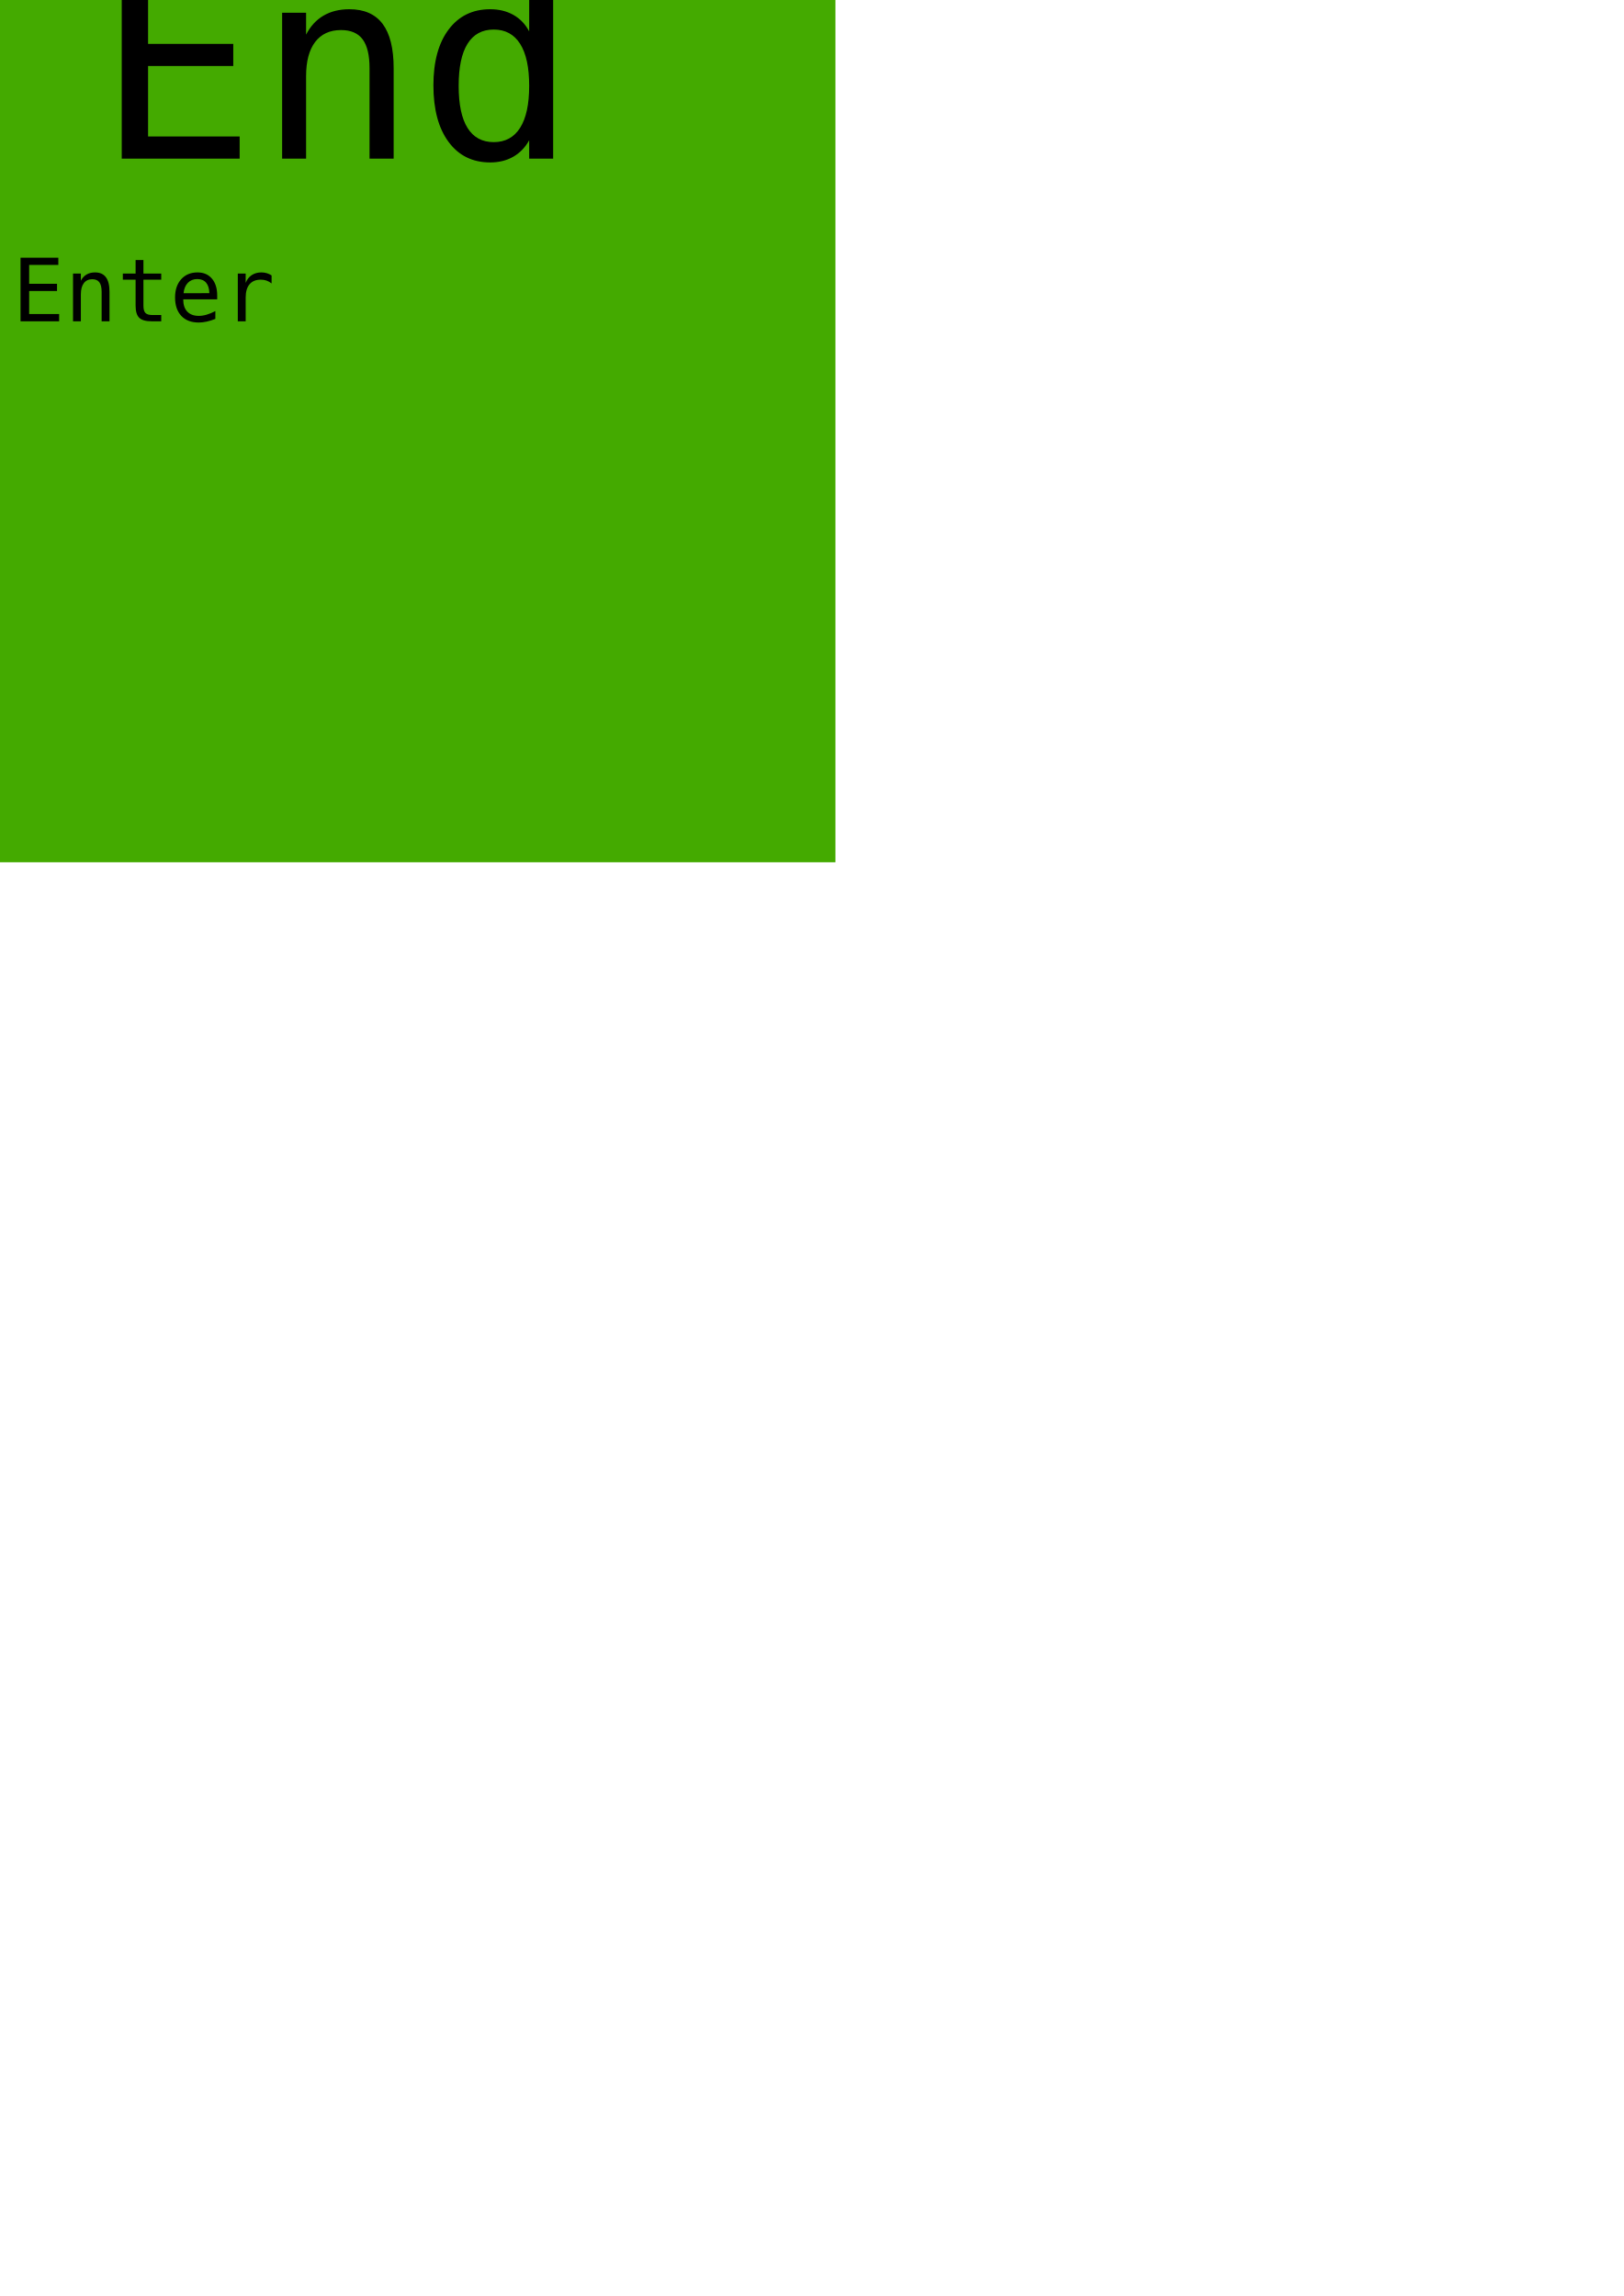
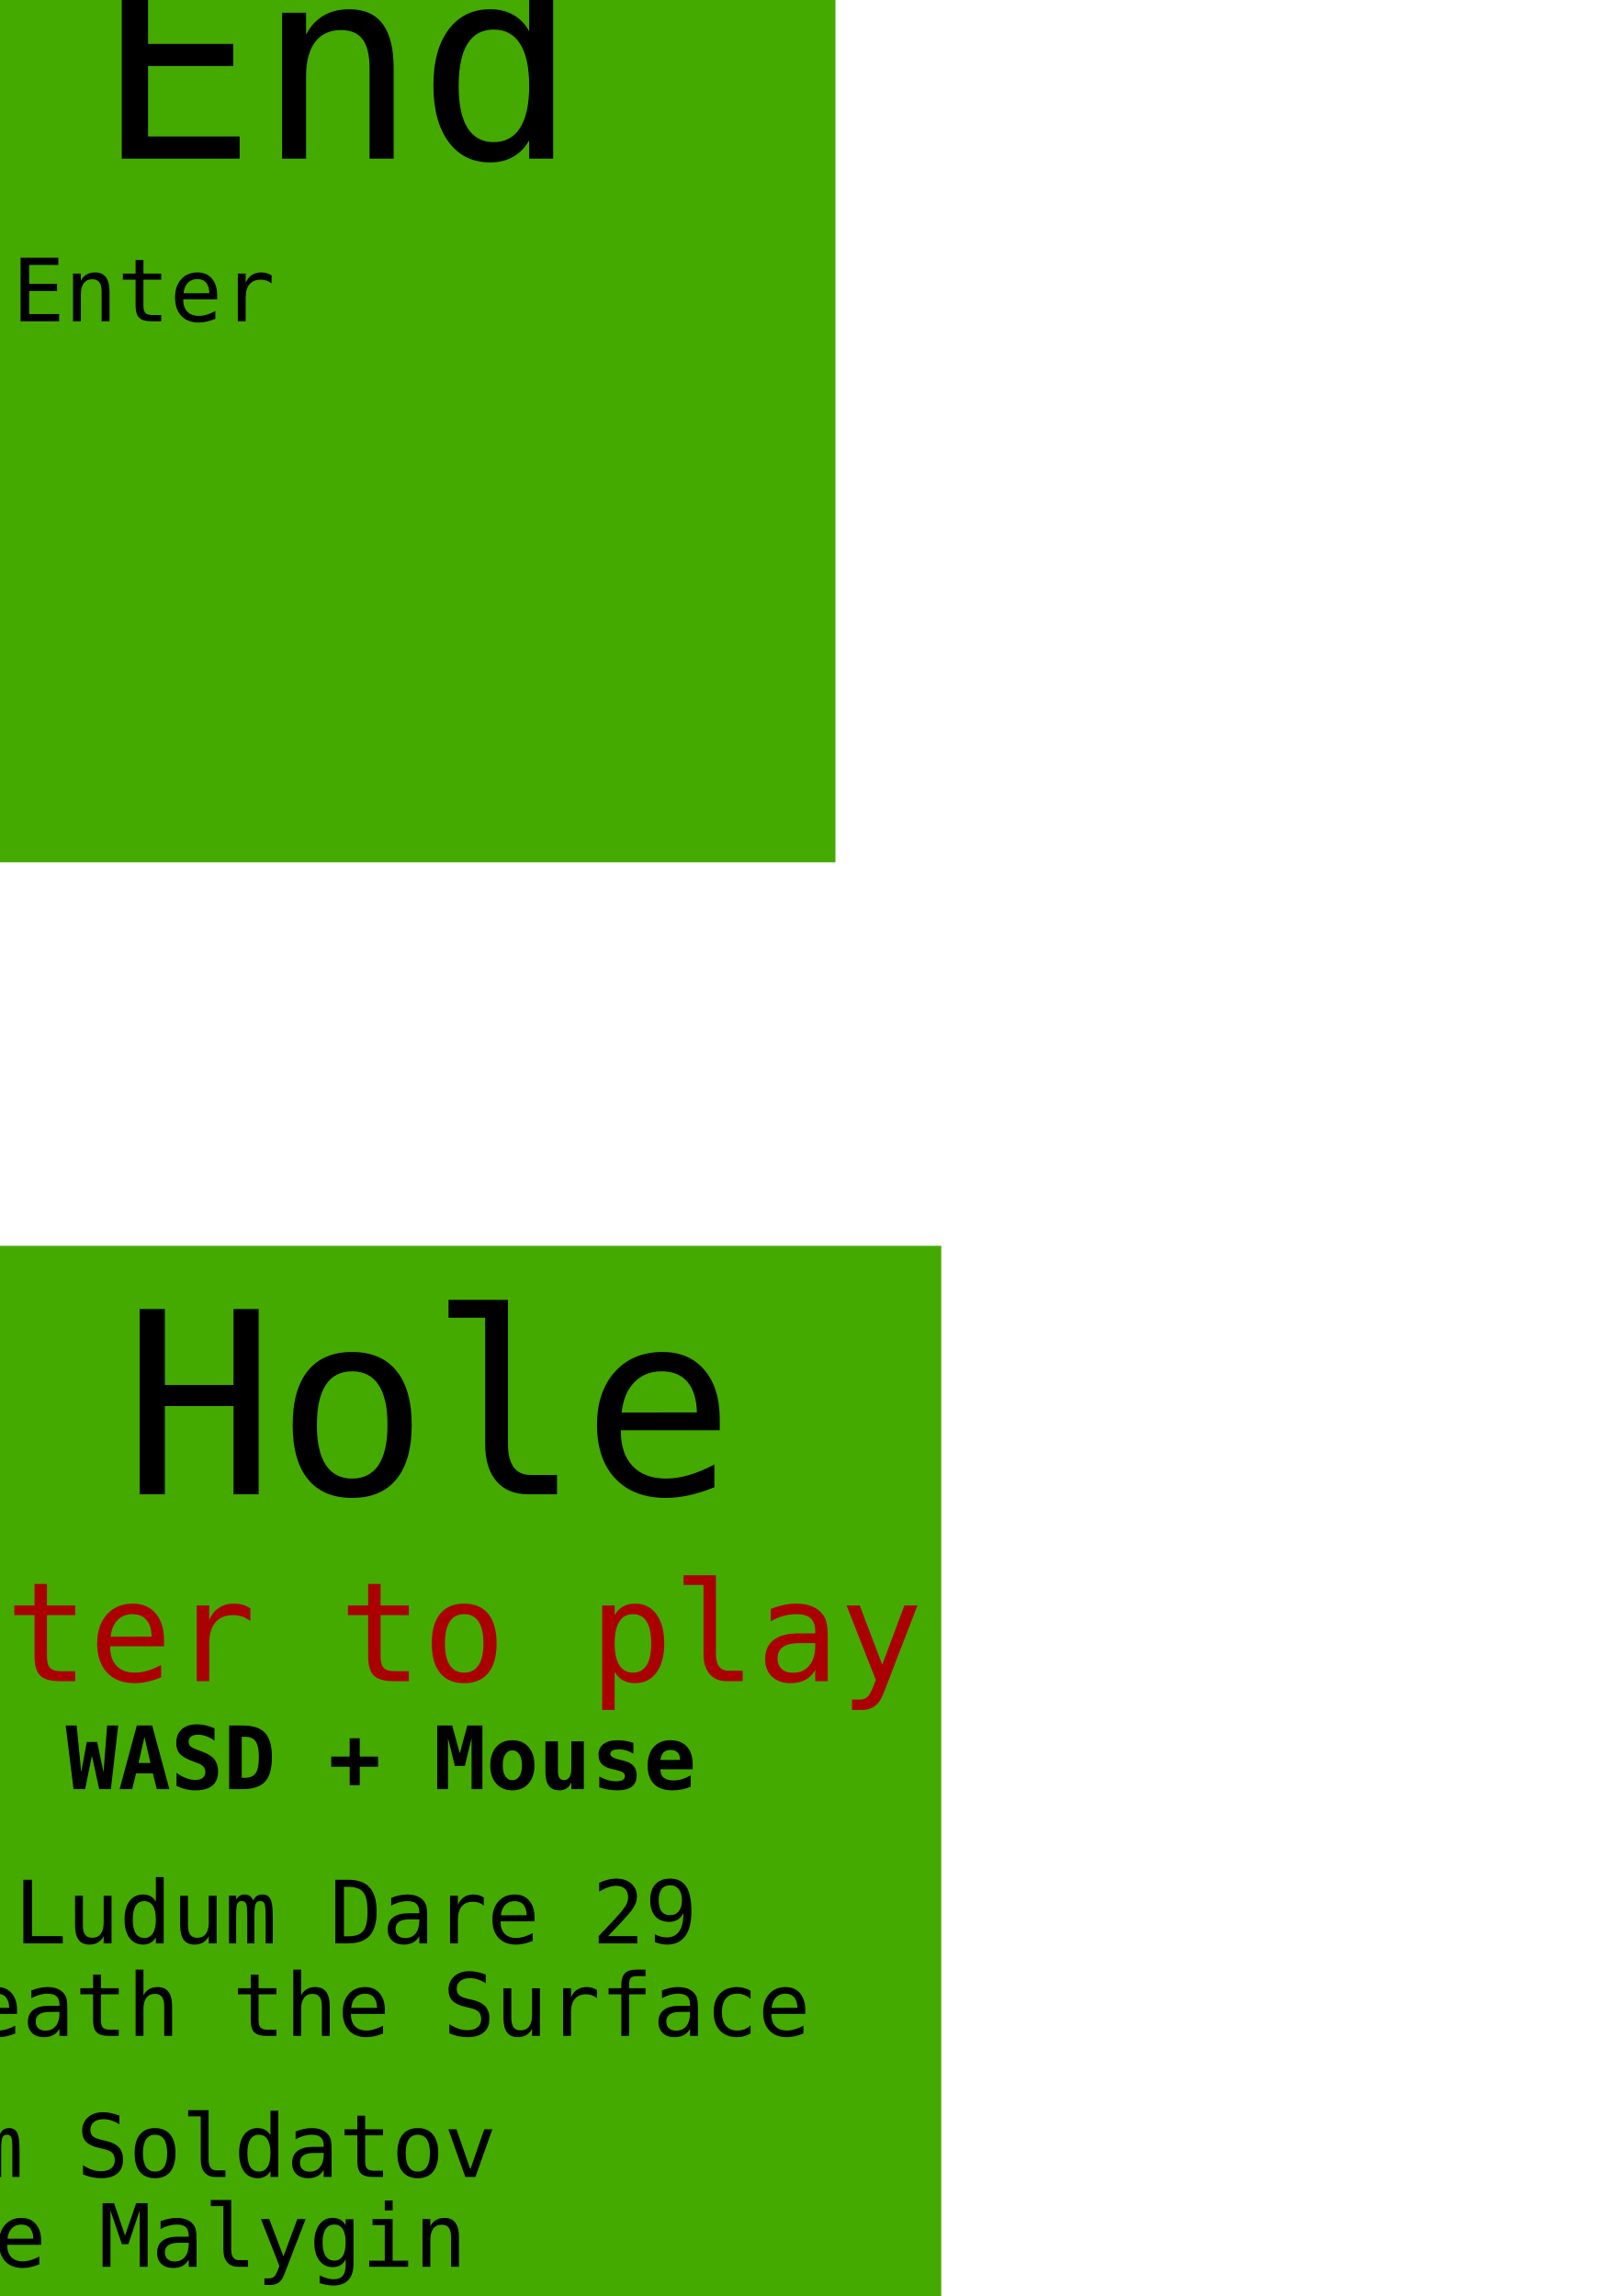
<svg xmlns="http://www.w3.org/2000/svg" width="744.094" height="1052.362" id="svg5402" version="1.1">
  <defs id="defs5404" />
  <g id="layer1">
    <rect style="fill:#44aa00;fill-opacity:1;stroke:none" id="rect5410" width="800" height="600" x="-417.143" y="-204.781" />
    <text xml:space="preserve" style="font-size:122.286px;font-style:normal;font-variant:normal;font-weight:normal;font-stretch:normal;line-height:125%;letter-spacing:0px;word-spacing:0px;fill:#000000;fill-opacity:1;stroke:none;font-family:Consolas;-inkscape-font-specification:Consolas" x="-250.46" y="72.718" id="text5920">
      <tspan id="tspan5922" x="-250.46" y="72.718">The End</tspan>
    </text>
    <text xml:space="preserve" style="font-size:40px;font-style:normal;font-variant:normal;font-weight:normal;font-stretch:normal;line-height:125%;letter-spacing:0px;word-spacing:0px;fill:#000000;fill-opacity:1;stroke:none;font-family:Consolas;-inkscape-font-specification:Consolas" x="-138.92" y="147.266" id="text5924">
      <tspan x="-138.92" y="147.266" id="tspan5928">Press Enter</tspan>
    </text>
+     <rect y="571.016" x="-368.656" height="600" width="800" id="rect5932" style="fill:#44aa00;fill-opacity:1;stroke:none" />
+     <text xml:space="preserve" style="font-size:116.483px;font-style:normal;font-variant:normal;font-weight:normal;font-stretch:normal;line-height:125%;letter-spacing:0px;word-spacing:0px;fill:#000000;fill-opacity:1;stroke:none;font-family:Consolas;-inkscape-font-specification:Consolas" x="-224.315" y="684.908" id="text5934">
+       <tspan id="tspan5936" x="-224.315" y="684.908">The Hole</tspan>
+     </text>
+     <g id="g5976" transform="translate(0,46.46702)">
+       <text id="text5938" y="844.271" x="-210.238" style="font-size:40px;font-style:normal;font-variant:normal;font-weight:normal;font-stretch:normal;line-height:125%;letter-spacing:0px;word-spacing:0px;fill:#000000;fill-opacity:1;stroke:none;font-family:Consolas;-inkscape-font-specification:Consolas" xml:space="preserve">
+         <tspan id="tspan5942" y="844.271" x="-210.238">Made for Ludum Dare 29</tspan>
+       </text>
+       <text id="text5946" y="886.697" x="-254.73" style="font-size:40px;font-style:normal;font-variant:normal;font-weight:normal;font-stretch:normal;line-height:125%;letter-spacing:0px;word-spacing:0px;fill:#000000;fill-opacity:1;stroke:none;font-family:Consolas;-inkscape-font-specification:Consolas" xml:space="preserve">
+         <tspan y="886.697" x="-254.73" id="tspan5948">Theme: Beneath the Surface</tspan>
+       </text>
+     </g>
+     <g id="g5966" transform="translate(0,42.42641)">
+       <text id="text5950" y="955.388" x="-133.636" style="font-size:40px;font-style:normal;font-variant:normal;font-weight:normal;font-stretch:normal;line-height:125%;letter-spacing:0px;word-spacing:0px;fill:#000000;fill-opacity:1;stroke:none;font-family:Consolas;-inkscape-font-specification:Consolas" xml:space="preserve">
+         <tspan y="955.388" x="-133.636" id="tspan5952">Maksim Soldatov</tspan>
+       </text>
+       <text id="text5954" y="996.544" x="-123.265" style="font-size:40px;font-style:normal;font-variant:normal;font-weight:normal;font-stretch:normal;line-height:125%;letter-spacing:0px;word-spacing:0px;fill:#000000;fill-opacity:1;stroke:none;font-family:Consolas;-inkscape-font-specification:Consolas" xml:space="preserve">
+         <tspan y="996.544" x="-123.265" id="tspan5956">Eugene Malygin</tspan>
+       </text>
+       <text id="text5958" y="1041.626" x="-110.325" style="font-size:40px;font-style:normal;font-variant:normal;font-weight:normal;font-stretch:normal;line-height:125%;letter-spacing:0px;word-spacing:0px;fill:#000000;fill-opacity:1;stroke:none;font-family:Consolas;-inkscape-font-specification:Consolas" xml:space="preserve">
+         <tspan y="1041.626" x="-110.325" id="tspan5960">Anna Shergina</tspan>
+       </text>
+       <text id="text5962" y="1086.707" x="-122.962" style="font-size:40px;font-style:normal;font-variant:normal;font-weight:normal;font-stretch:normal;line-height:125%;letter-spacing:0px;word-spacing:0px;fill:#000000;fill-opacity:1;stroke:none;font-family:Consolas;-inkscape-font-specification:Consolas" xml:space="preserve">
+         <tspan y="1086.707" x="-122.962" id="tspan5964">Rodion Shergin</tspan>
+       </text>
+     </g>
+     <text xml:space="preserve" style="font-size:63.49px;font-style:normal;font-variant:normal;font-weight:normal;font-stretch:normal;line-height:125%;letter-spacing:0px;word-spacing:0px;fill:#aa0000;fill-opacity:1;stroke:none;font-family:Consolas;-inkscape-font-specification:Consolas" x="-303.309" y="770.574" id="text5982">
+       <tspan id="tspan5984" x="-303.309" y="770.574">Press Enter to play </tspan>
+     </text>
+     <text xml:space="preserve" style="font-size:40px;font-style:normal;font-variant:normal;font-weight:normal;font-stretch:normal;line-height:125%;letter-spacing:0px;word-spacing:0px;fill:#000000;fill-opacity:1;stroke:none;font-family:Consolas;-inkscape-font-specification:Consolas" x="-210.726" y="820.027" id="text5986">
+       <tspan id="tspan5988" x="-210.726" y="820.027" style="font-weight:bold;-inkscape-font-specification:Consolas Bold">Controls: WASD + Mouse</tspan>
+     </text>
  </g>
</svg>
